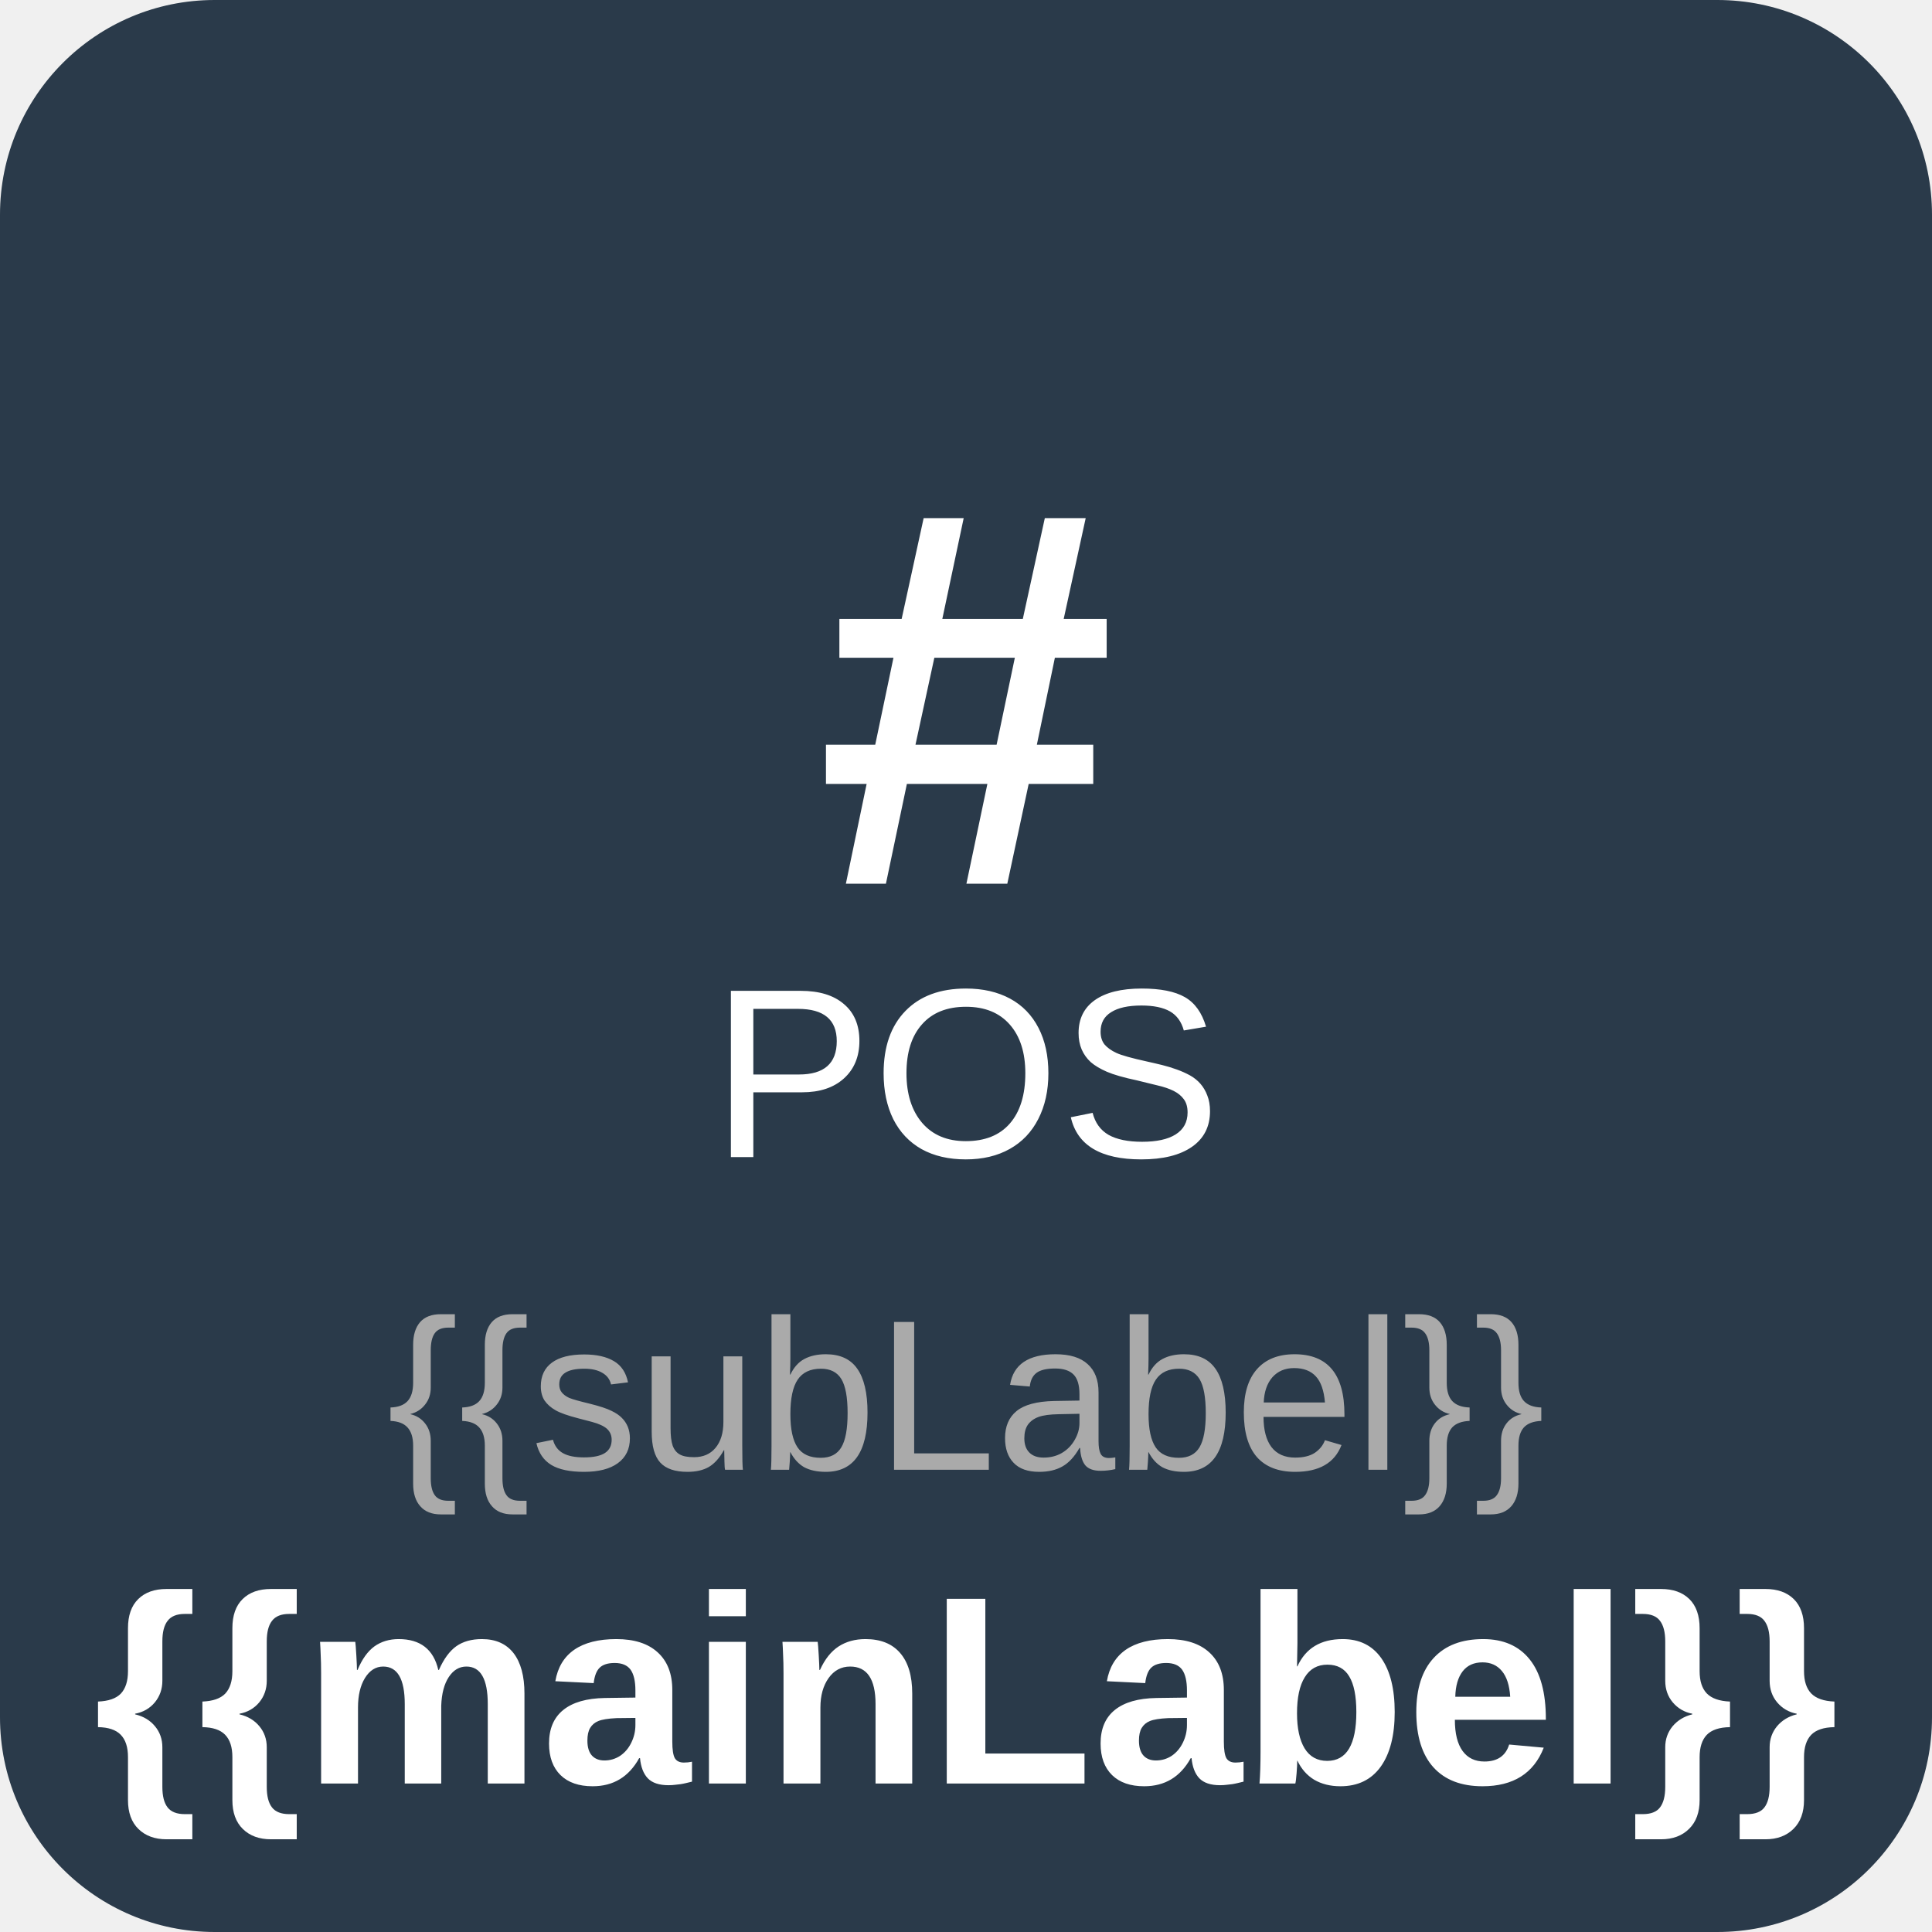
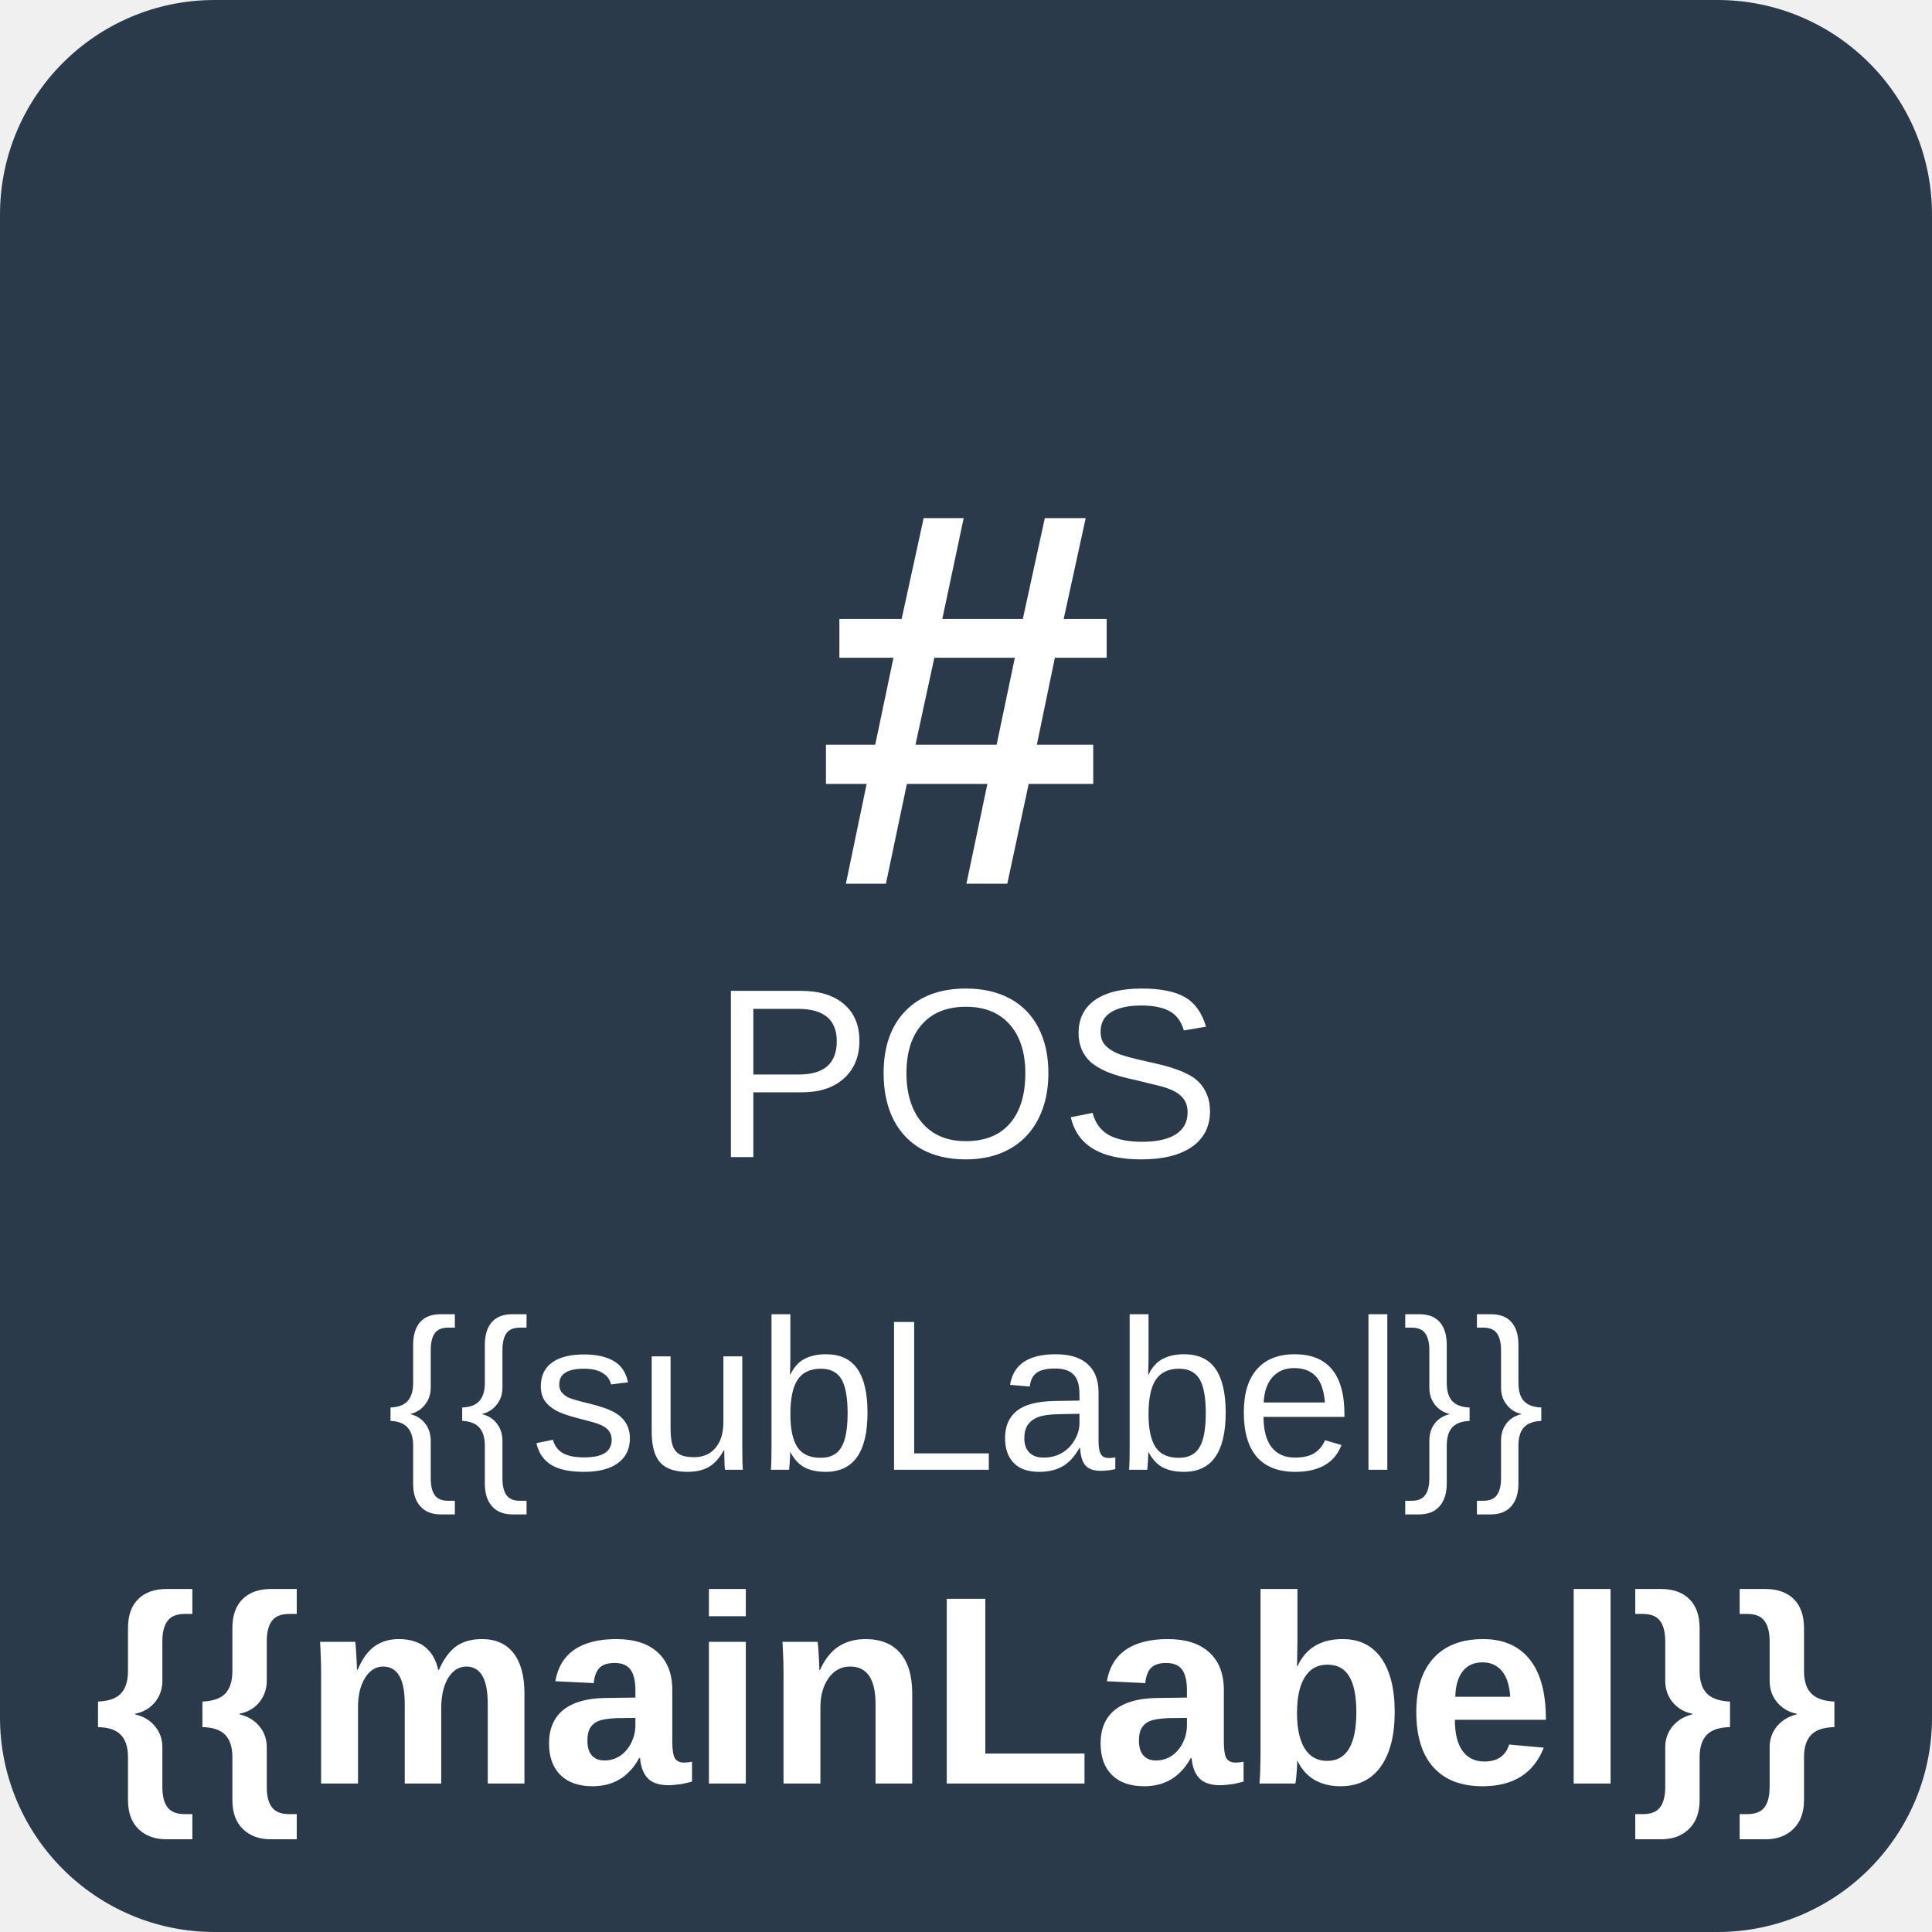
<svg xmlns="http://www.w3.org/2000/svg" viewBox="0 0 144 144">
  <g filter="url(#activity-state)">
    <rect x="0" y="0" width="144" height="144" rx="16" fill="#2a3a4a" />
    <text x="72" y="52" text-anchor="middle" dominant-baseline="central" fill="#ffffff" font-family="Arial, sans-serif" font-size="40" font-weight="bold">#</text>
    <text x="72" y="80" text-anchor="middle" dominant-baseline="central" fill="#ffffff" font-family="Arial, sans-serif" font-size="18">POS</text>
-     <text x="72" y="104" text-anchor="middle" dominant-baseline="central" fill="#aaaaaa" font-family="Arial, sans-serif" font-size="16">{{subLabel}}</text>
+     <text x="72" y="104" text-anchor="middle" dominant-baseline="central" fill="#ffffff" font-family="Arial, sans-serif" font-size="16">{{subLabel}}</text>
    <text x="72" y="126" text-anchor="middle" dominant-baseline="central" fill="#ffffff" font-family="Arial, sans-serif" font-size="20" font-weight="bold">{{mainLabel}}</text>
  </g>
</svg>
